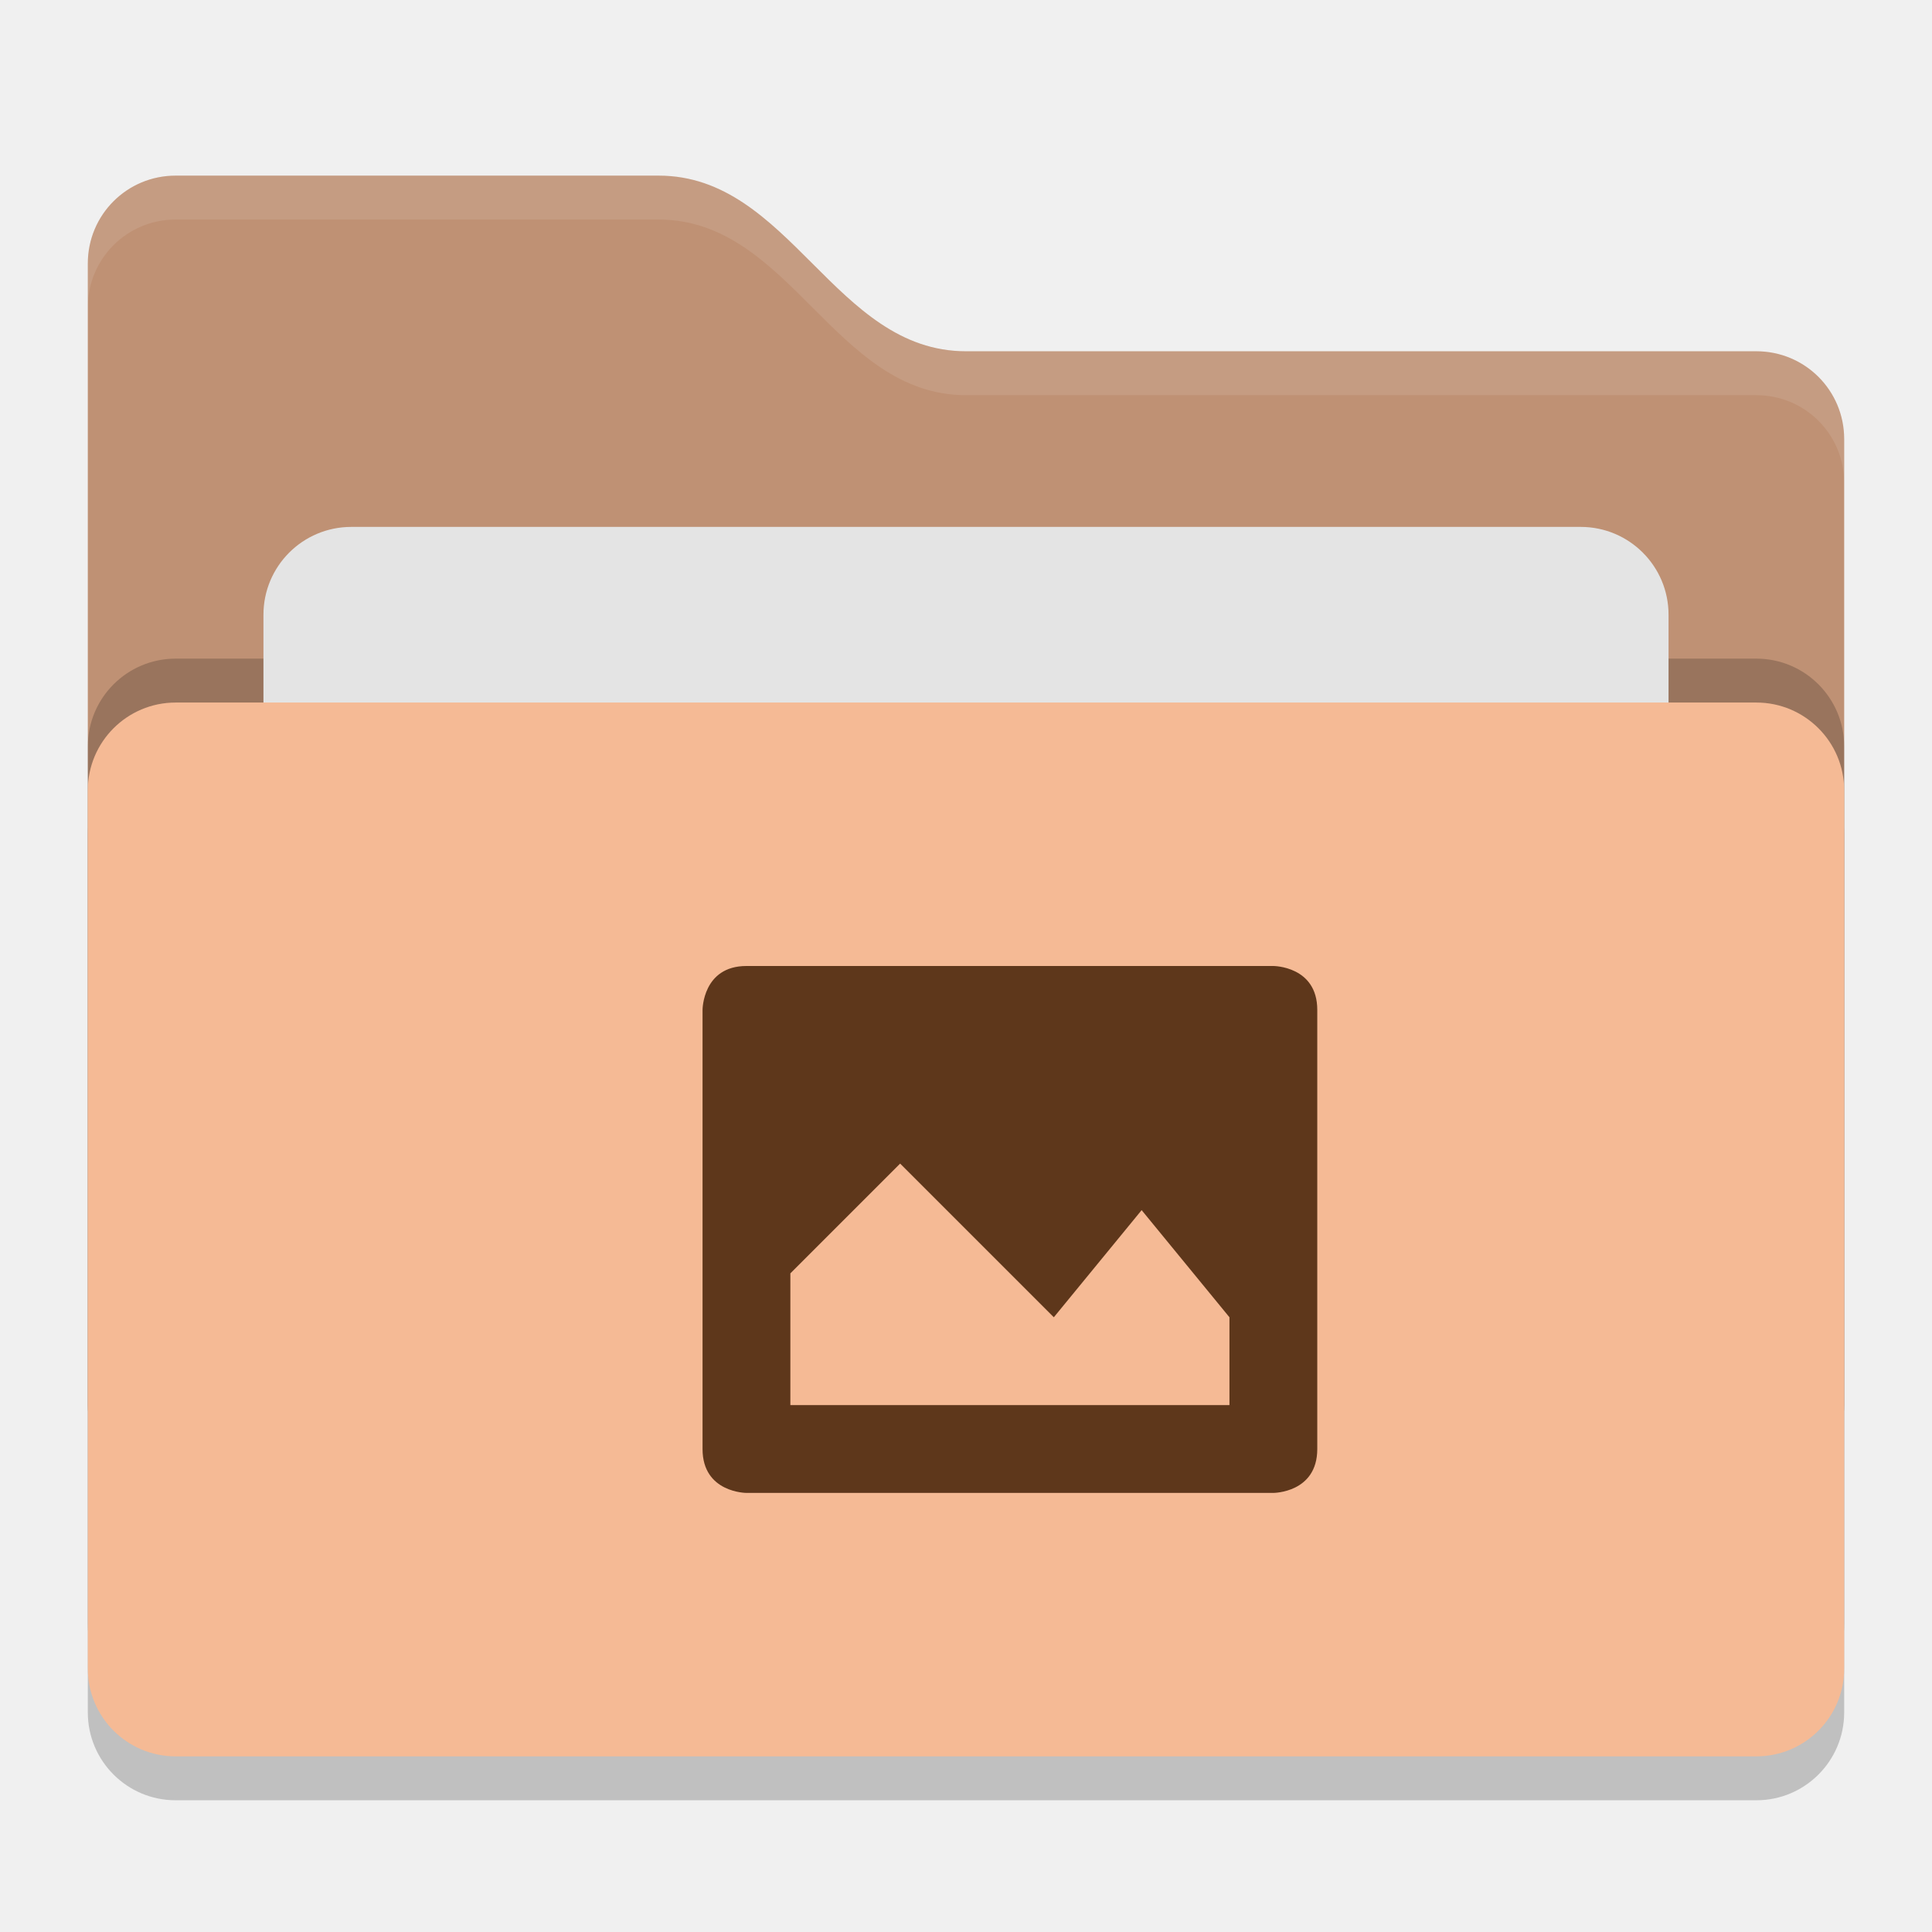
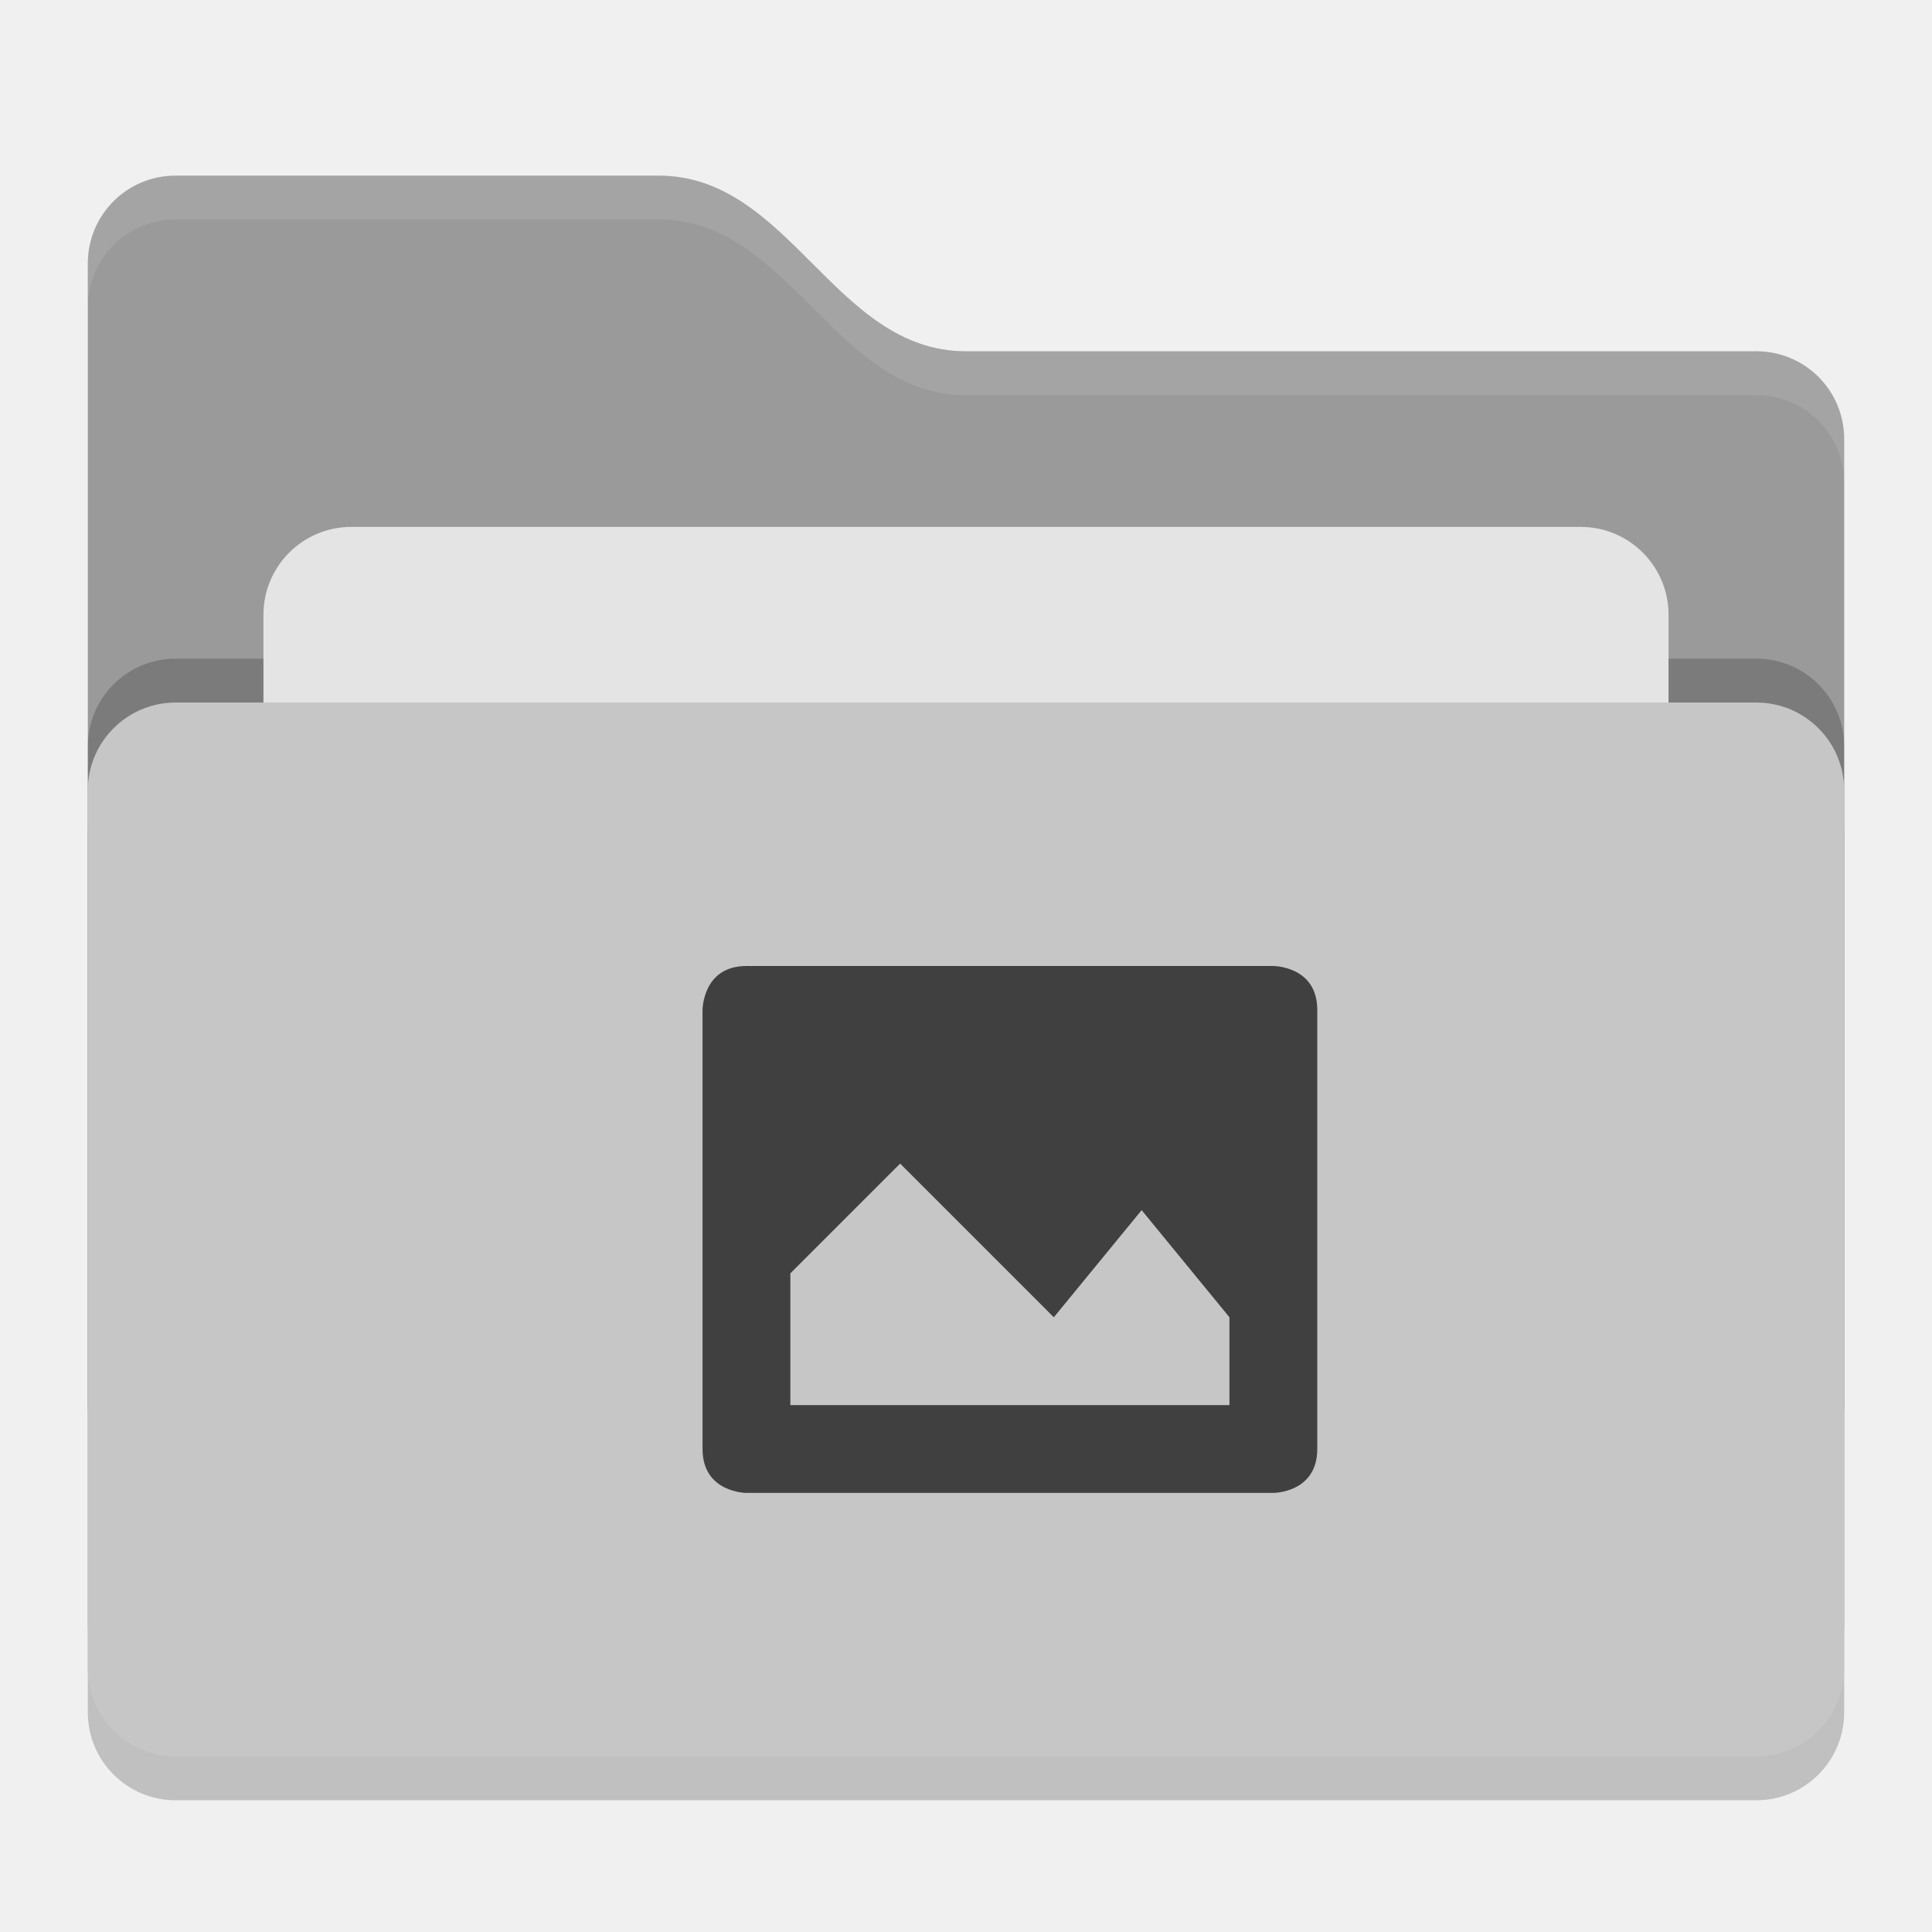
<svg xmlns="http://www.w3.org/2000/svg" width="22" height="22" version="1">
  <rect style="opacity:0.2" width="20" height="12" x="1" y="8.5" rx="1" ry="1" />
-   <path style="fill:#bf9174" d="M 1,16 C 1,16.554 1.446,17 2,17 H 20 C 20.554,17 21,16.554 21,16 V 5 C 21,4.446 20.554,4 20,4 H 11 C 9.5,4 9,2 7.5,2 H 2 C 1.446,2 1,2.446 1,3" />
+   <path style="fill:#9a9a9a" d="M 1,16 C 1,16.554 1.446,17 2,17 H 20 C 20.554,17 21,16.554 21,16 V 5 C 21,4.446 20.554,4 20,4 H 11 C 9.5,4 9,2 7.5,2 H 2 C 1.446,2 1,2.446 1,3" />
  <rect style="opacity:0.2" width="20" height="12" x="1" y="7.5" rx="1" ry="1" />
  <rect style="fill:#e4e4e4" width="16" height="8" x="3" y="6" rx="1" ry="1" />
-   <rect style="fill:#f5ba95" width="20" height="12" x="1" y="8" rx="1" ry="1" />
+   <rect style="fill:#c6c6c6" width="20" height="12" x="1" y="8" rx="1" ry="1" />
  <path style="opacity:0.1;fill:#ffffff" d="M 2,2 C 1.446,2 1,2.446 1,3 V 3.5 C 1,2.946 1.446,2.5 2,2.5 H 7.5 C 9,2.5 9.5,4.5 11,4.5 H 20 C 20.554,4.5 21,4.946 21,5.5 V 5 C 21,4.446 20.554,4 20,4 H 11 C 9.5,4 9,2 7.5,2 Z" />
-   <path style="fill:#5e371b" d="M 8.5,11 C 8,11 8,11.5 8,11.5 V 16.5 C 8,17 8.5,17 8.5,17 H 14.5 C 14.5,17 15,17 15,16.5 V 11.5 C 15,11 14.5,11 14.5,11 Z M 12,15 13,13.78 14,15 V 16 H 9 V 14.5 L 10.25,13.25 Z" />
+   <path style="fill:#404040" d="M 8.5,11 C 8,11 8,11.5 8,11.5 V 16.5 C 8,17 8.5,17 8.5,17 H 14.5 C 14.5,17 15,17 15,16.5 V 11.5 C 15,11 14.5,11 14.5,11 Z M 12,15 13,13.78 14,15 V 16 H 9 V 14.5 L 10.25,13.25 Z" />
</svg>
